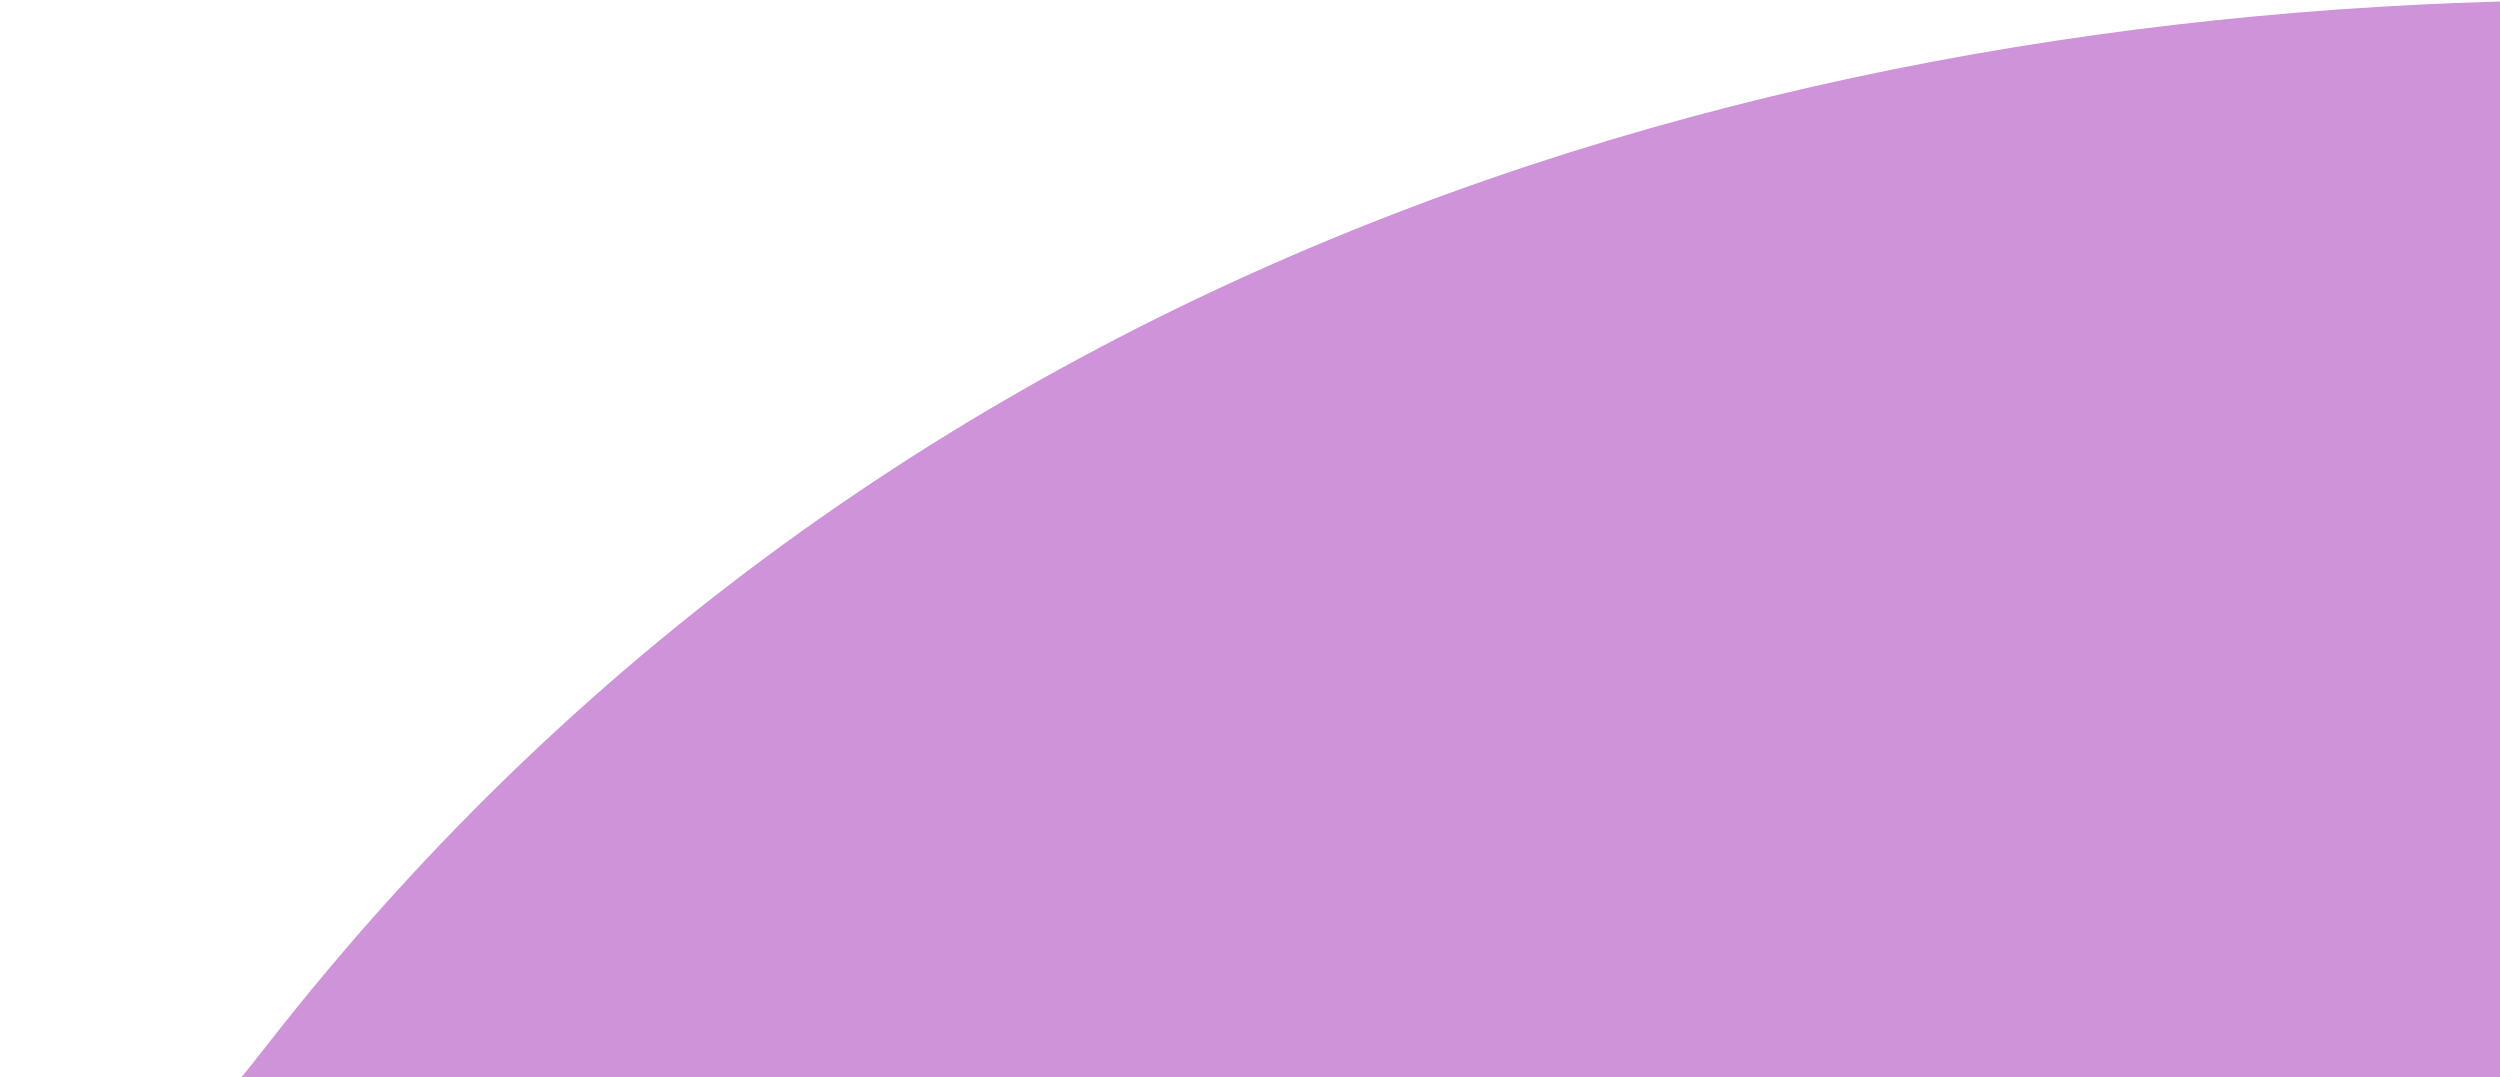
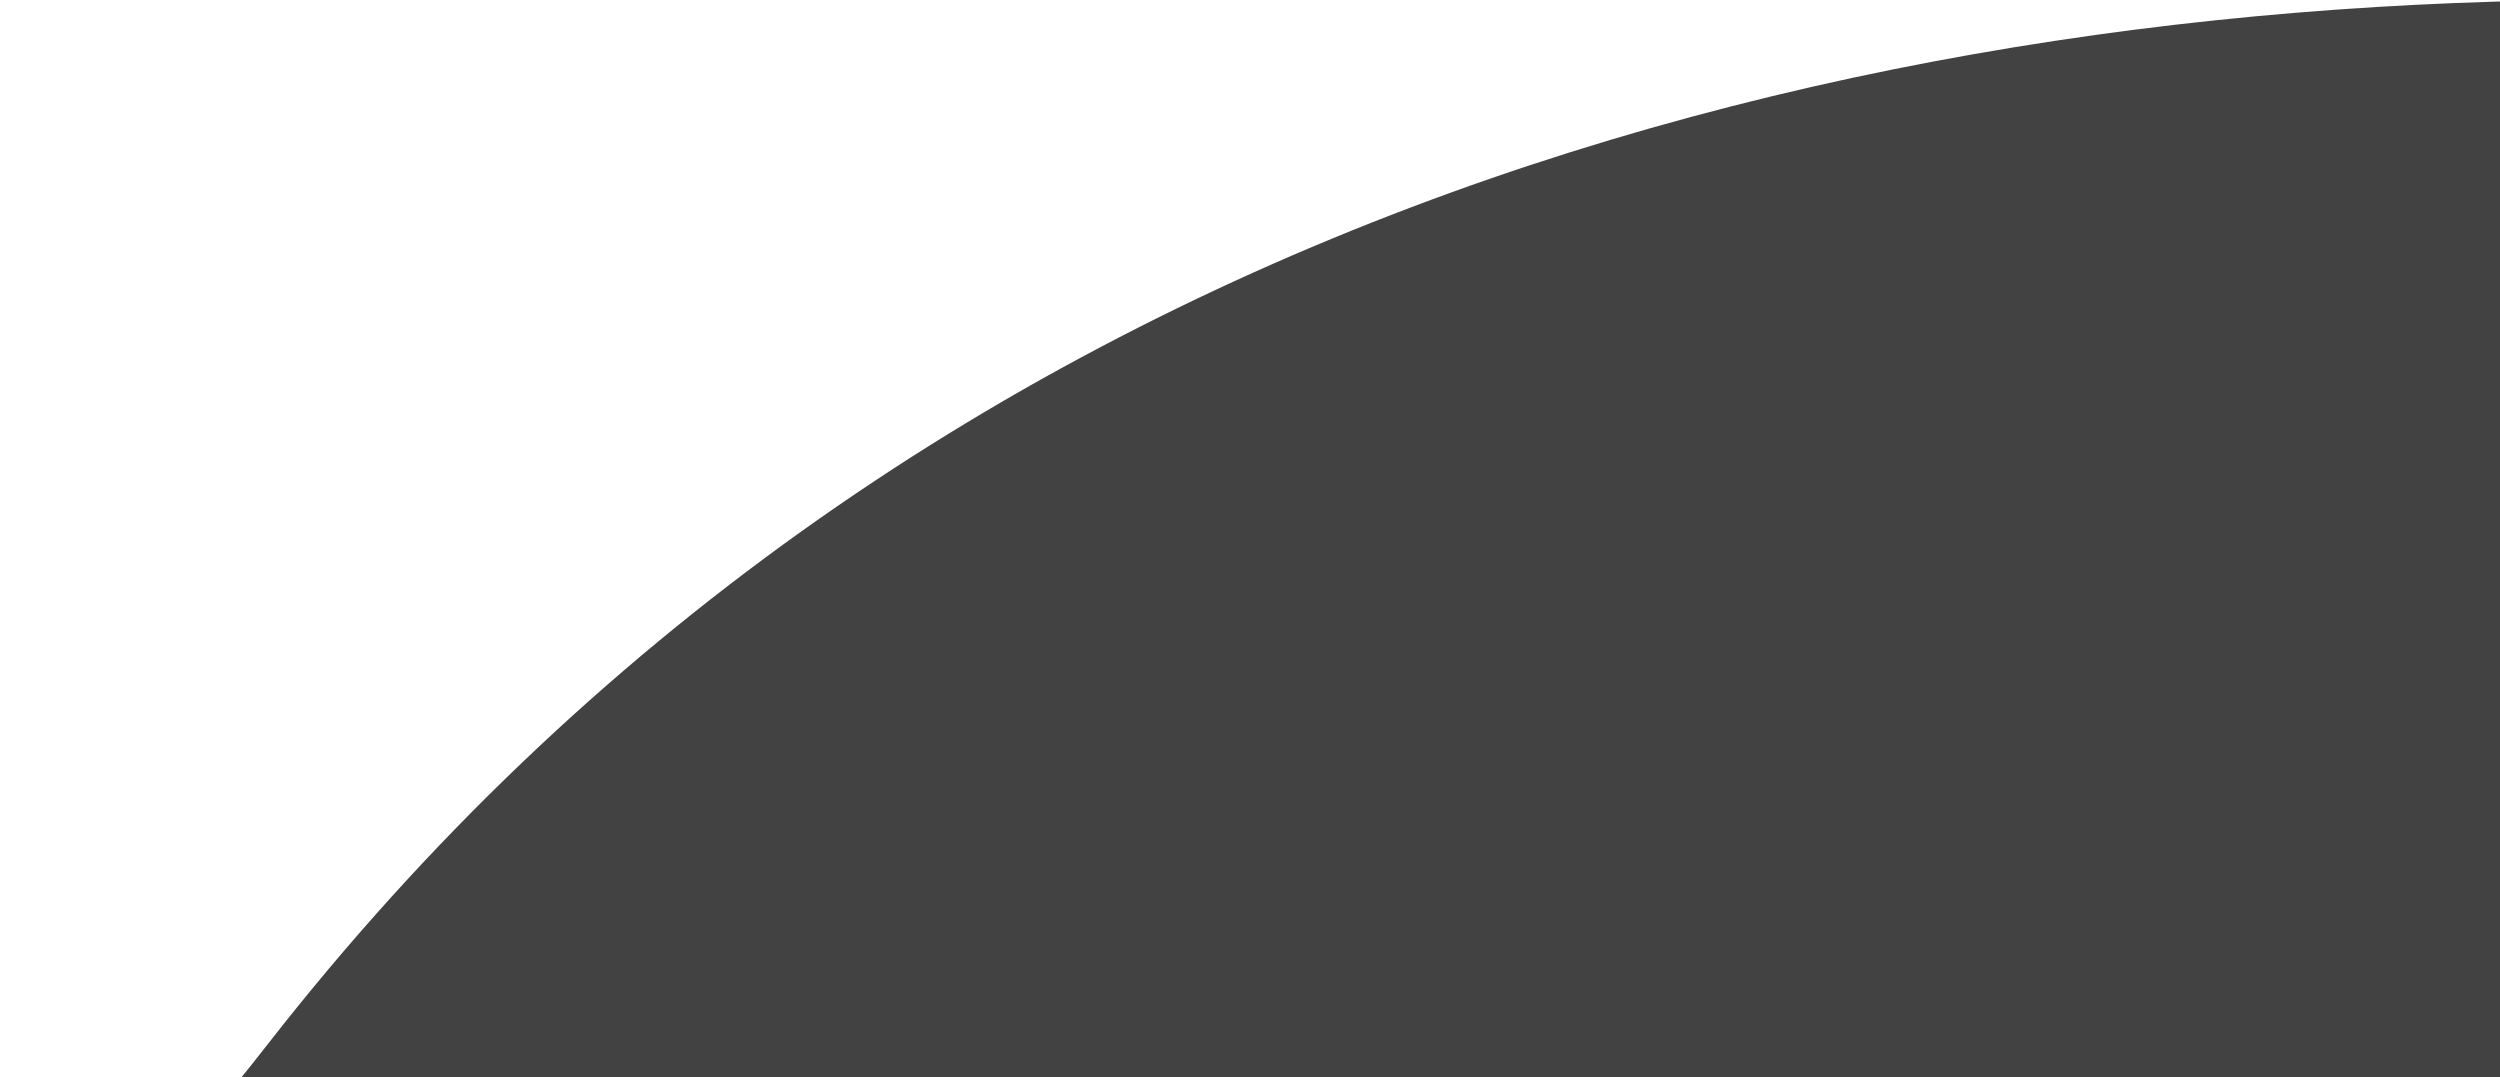
<svg xmlns="http://www.w3.org/2000/svg" width="390" height="168" viewBox="0 0 390 168" fill="none">
-   <path fill-rule="evenodd" clip-rule="evenodd" d="M-596 340.653C-596 340.653 -158.646 419.847 41.775 162.887C242.196 -94.073 638.901 15.231 671.67 74.676C704.44 134.123 648.766 341.225 648.766 341.225L219.292 377.659L-584.304 393L-596 340.653Z" fill="#CE93D8" />
+   <path fill-rule="evenodd" clip-rule="evenodd" d="M-596 340.653C-596 340.653 -158.646 419.847 41.775 162.887C242.196 -94.073 638.901 15.231 671.67 74.676C704.44 134.123 648.766 341.225 648.766 341.225L219.292 377.659L-584.304 393L-596 340.653Z" fill="#424242" />
</svg>
